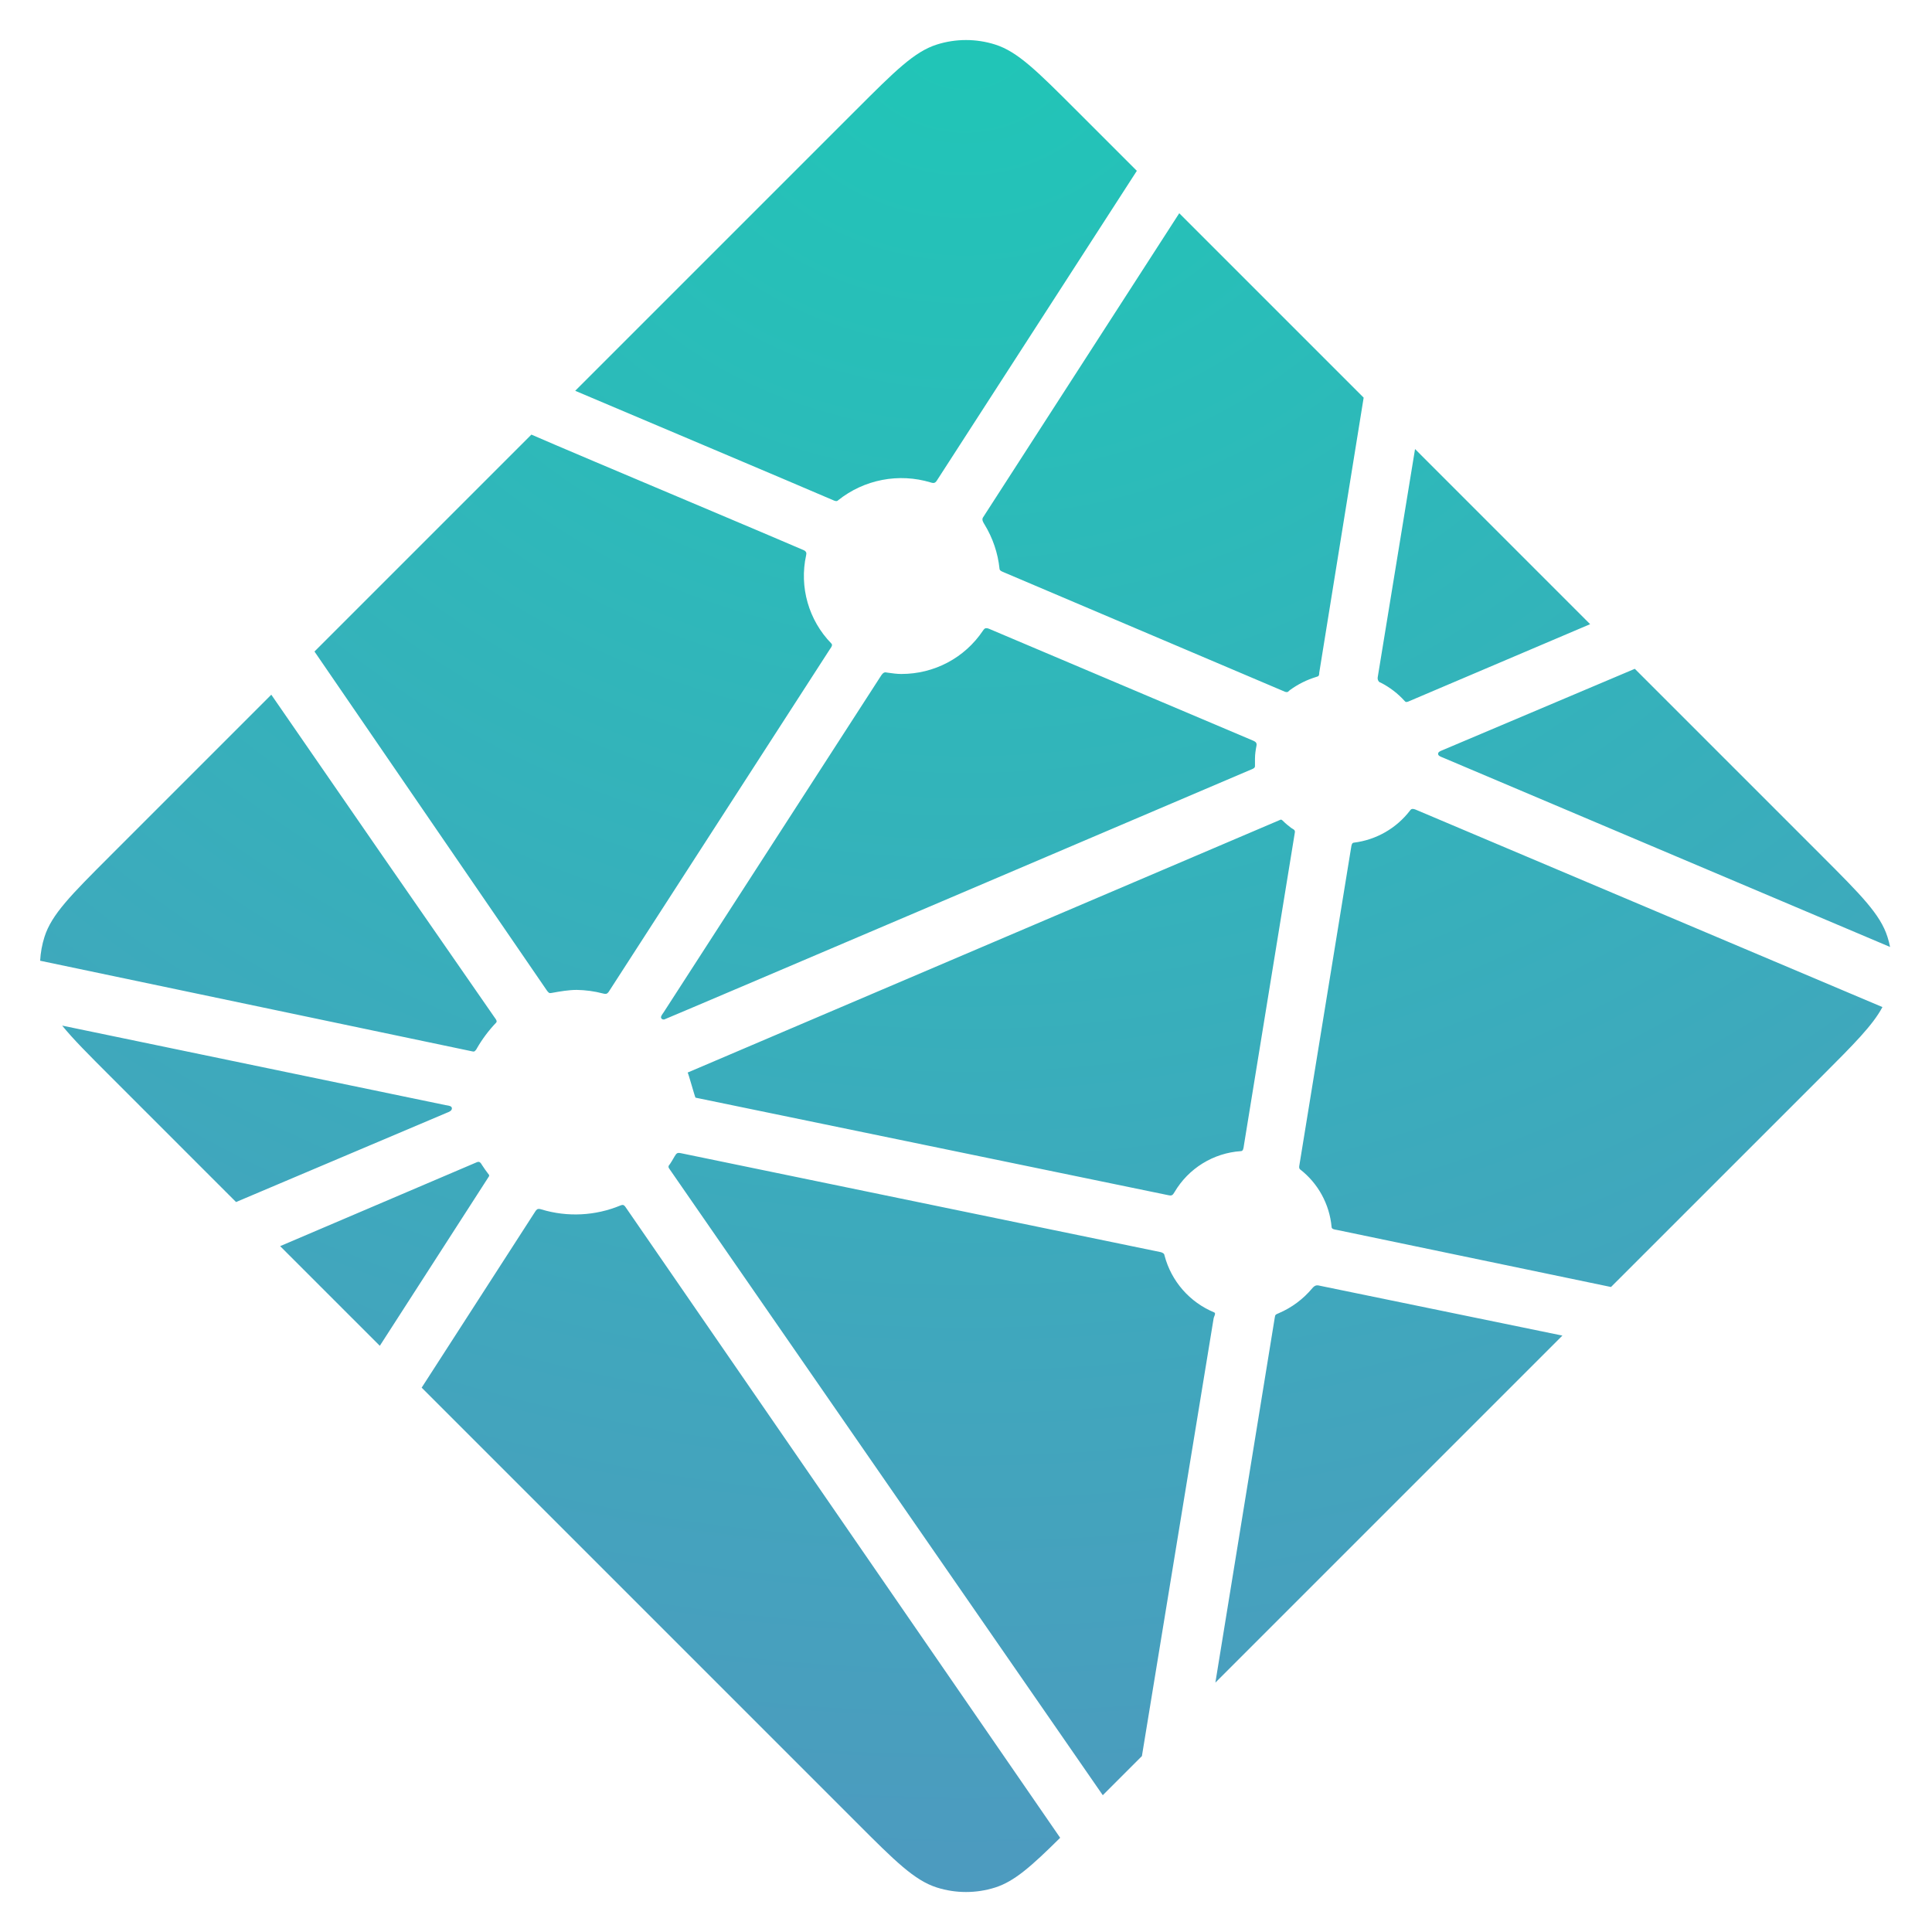
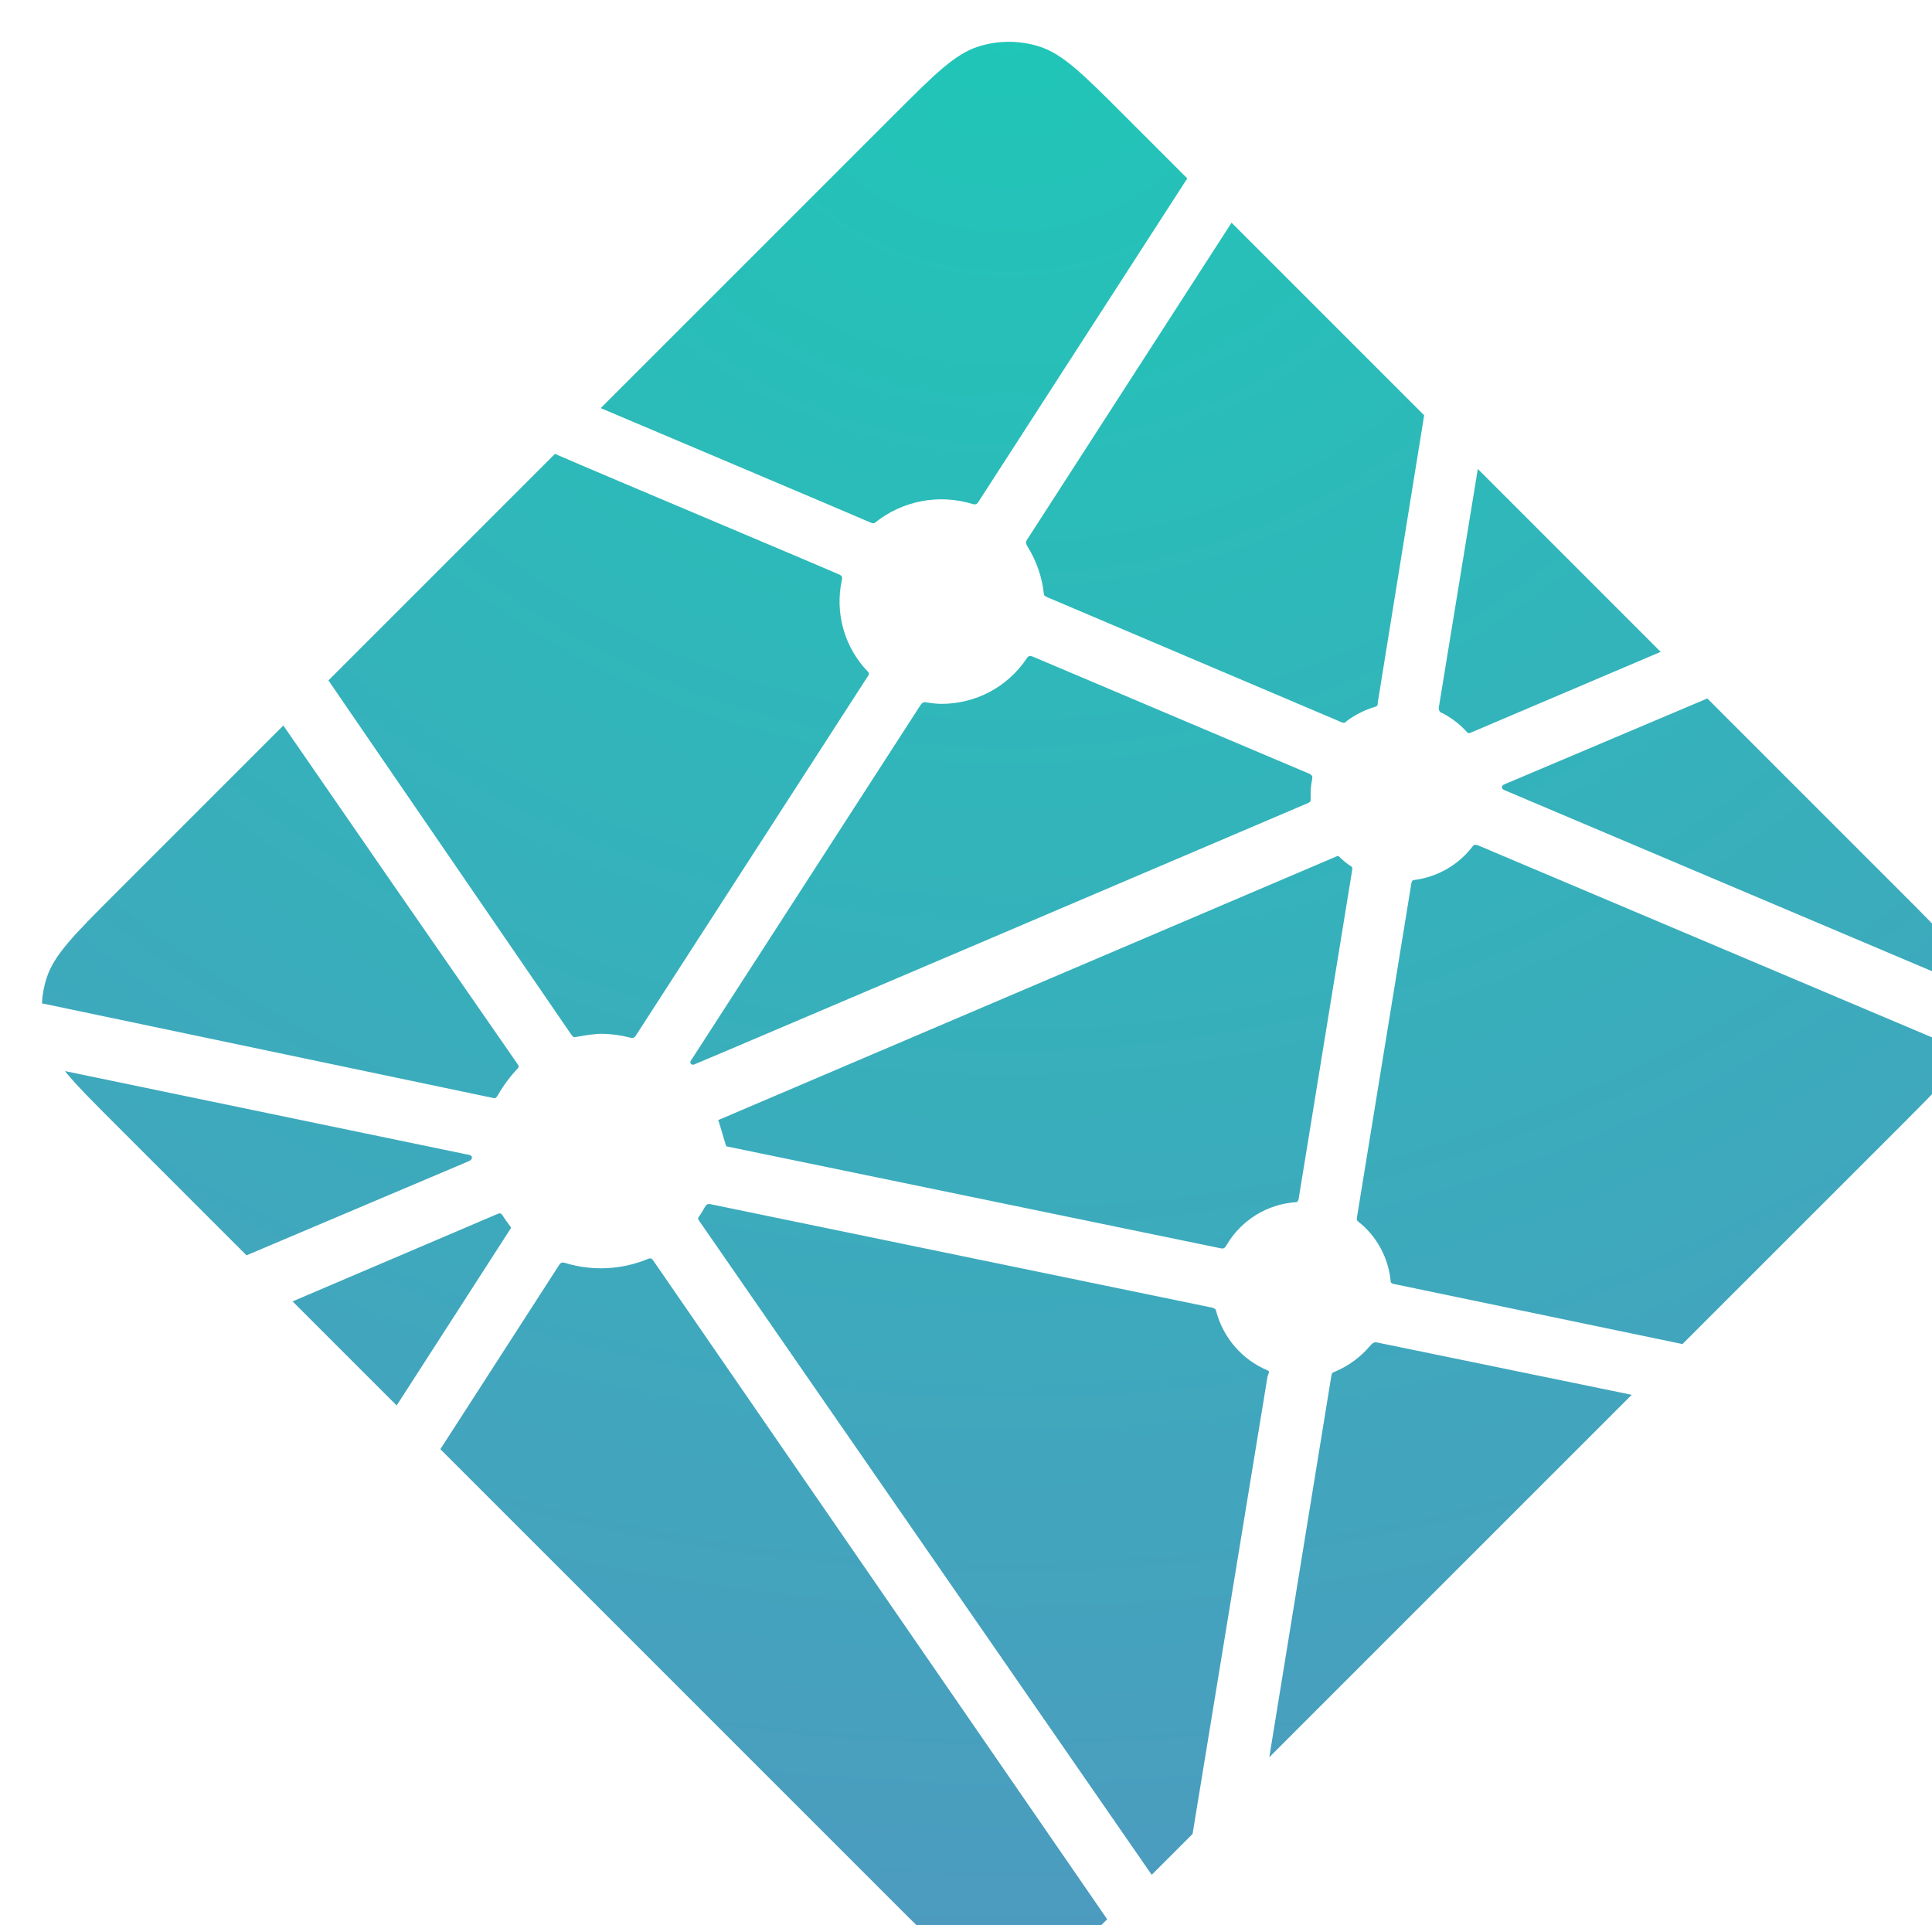
- <svg xmlns="http://www.w3.org/2000/svg" width="40" height="40">
+ <svg xmlns="http://www.w3.org/2000/svg">
  <defs>
    <radialGradient id="a" cy="0%" r="100.11%" fx="50%" fy="0%" gradientTransform="matrix(0 .9989 -1.152 0 .5 -.5)">
      <stop offset="0%" stop-color="#20C6B7" />
      <stop offset="100%" stop-color="#4D9ABF" />
    </radialGradient>
  </defs>
  <path fill="url(#a)" d="M28.589 14.135l-.014-.006c-.008-.003-.016-.006-.023-.013a.11.11 0 0 1-.028-.093l.773-4.726 3.625 3.626-3.77 1.604a.083.083 0 0 1-.033.006h-.015a.104.104 0 0 1-.02-.017 1.716 1.716 0 0 0-.495-.381zm5.258-.288l3.876 3.876c.805.806 1.208 1.208 1.355 1.674.022.069.04.138.054.209l-9.263-3.923a.728.728 0 0 0-.015-.006c-.037-.015-.08-.032-.08-.07 0-.038.044-.056.081-.071l.012-.005 3.98-1.684zm5.127 7.003c-.2.376-.59.766-1.25 1.427l-4.37 4.369-5.652-1.177-.03-.006c-.05-.008-.103-.017-.103-.062a1.706 1.706 0 0 0-.655-1.193c-.023-.023-.017-.059-.01-.092 0-.005 0-.01.002-.014l1.063-6.526.004-.022c.006-.05.015-.108.06-.108a1.73 1.73 0 0 0 1.16-.665c.009-.01.015-.021.027-.027.032-.015.07 0 .103.014l9.65 4.082zm-6.625 6.801l-7.186 7.186 1.23-7.56.002-.01a.136.136 0 0 1 .006-.029c.01-.024.036-.034.061-.044l.012-.005a1.85 1.85 0 0 0 .695-.517c.024-.028.053-.055.09-.06a.09.09 0 0 1 .029 0l5.06 1.04zm-8.707 8.707l-.81.81-8.955-12.942a.424.424 0 0 0-.01-.014c-.014-.019-.029-.038-.026-.06.001-.016.011-.03.022-.042l.01-.013c.027-.04.05-.08.075-.123l.02-.035.003-.003c.014-.024.027-.047.051-.06.021-.01.05-.006.073-.001l9.921 2.046a.164.164 0 0 1 .076.033c.013.013.016.027.019.043a1.757 1.757 0 0 0 1.028 1.175c.028.014.016.045.003.078a.238.238 0 0 0-.015.045c-.125.76-1.197 7.298-1.485 9.063zm-1.692 1.691c-.597.591-.949.904-1.347 1.03a2 2 0 0 1-1.206 0c-.466-.148-.869-.55-1.674-1.356L8.73 28.73l2.349-3.643a.15.15 0 0 1 .04-.047c.025-.018.061-.01.091 0a2.434 2.434 0 0 0 1.638-.083c.027-.01.054-.017.075.002a.19.19 0 0 1 .028.032L21.95 38.05zM7.863 27.863L5.8 25.8l4.074-1.738a.084.084 0 0 1 .033-.007c.034 0 .054.034.072.065a2.91 2.91 0 0 0 .13.184l.013.016c.012.017.004.034-.008.05l-2.25 3.493zm-2.976-2.976l-2.61-2.61c-.444-.444-.766-.766-.99-1.043l7.936 1.646a.84.84 0 0 0 .03.005c.049.008.103.017.103.063 0 .05-.059.073-.109.092l-.023.01-4.337 1.837zM.831 19.892a2 2 0 0 1 .09-.495c.148-.466.55-.868 1.356-1.674l3.34-3.34a2175.525 2175.525 0 0 0 4.626 6.687c.027.036.057.076.026.106a2.776 2.776 0 0 0-.395.528.16.16 0 0 1-.05.062c-.013.008-.027.005-.042.002H9.78L.831 19.891zm5.68-6.403l4.491-4.491c.422.185 1.958.834 3.332 1.414 1.04.44 1.988.84 2.286.97.03.012.057.024.07.054.008.018.004.041 0 .06a2.003 2.003 0 0 0 .523 1.828c.03.03 0 .073-.026.11l-.014.021-4.56 7.063a.138.138 0 0 1-.043.05c-.024.015-.058.008-.086.001a2.274 2.274 0 0 0-.543-.074c-.164 0-.342.03-.522.063h-.001c-.02.003-.038.007-.054-.005a.21.21 0 0 1-.045-.051l-4.808-7.013zm5.398-5.398l5.814-5.814c.805-.805 1.208-1.208 1.674-1.355a2 2 0 0 1 1.206 0c.466.147.869.55 1.674 1.355l1.26 1.26-4.135 6.404a.155.155 0 0 1-.041.048c-.025.017-.06.01-.09 0a2.097 2.097 0 0 0-1.92.37c-.027.028-.067.012-.101-.003-.54-.235-4.74-2.01-5.341-2.265zm12.506-3.676l3.818 3.818-.92 5.698v.015a.135.135 0 0 1-.008.038c-.01.02-.03.024-.05.03a1.83 1.83 0 0 0-.548.273.154.154 0 0 0-.02.017c-.011.012-.022.023-.04.025a.114.114 0 0 1-.043-.007l-5.818-2.472-.011-.005c-.037-.015-.081-.033-.081-.071a2.198 2.198 0 0 0-.31-.915c-.028-.046-.059-.094-.035-.141l4.066-6.303zm-3.932 8.606l5.454 2.31c.03.014.063.027.076.058a.106.106 0 0 1 0 .057c-.016.08-.03.171-.03.263v.153c0 .038-.039.054-.075.069l-.011.004c-.864.369-12.13 5.173-12.147 5.173-.017 0-.035 0-.052-.017-.03-.03 0-.072.027-.11a.76.76 0 0 0 .014-.02l4.482-6.94.008-.012c.026-.042.056-.089.104-.089l.045.007c.102.014.192.027.283.027.68 0 1.31-.331 1.69-.897a.16.16 0 0 1 .034-.04c.027-.02.067-.01.098.004zm-6.246 9.185l12.28-5.237s.018 0 .035.017c.067.067.124.112.179.154l.027.017c.025.014.05.03.052.056 0 .01 0 .016-.002.025L25.756 23.7l-.004.026c-.007.05-.014.107-.061.107a1.729 1.729 0 0 0-1.373.847l-.005.008c-.014.023-.027.045-.05.057-.021.01-.048.006-.07.001l-9.793-2.02c-.01-.002-.152-.519-.163-.52z" />
</svg>
